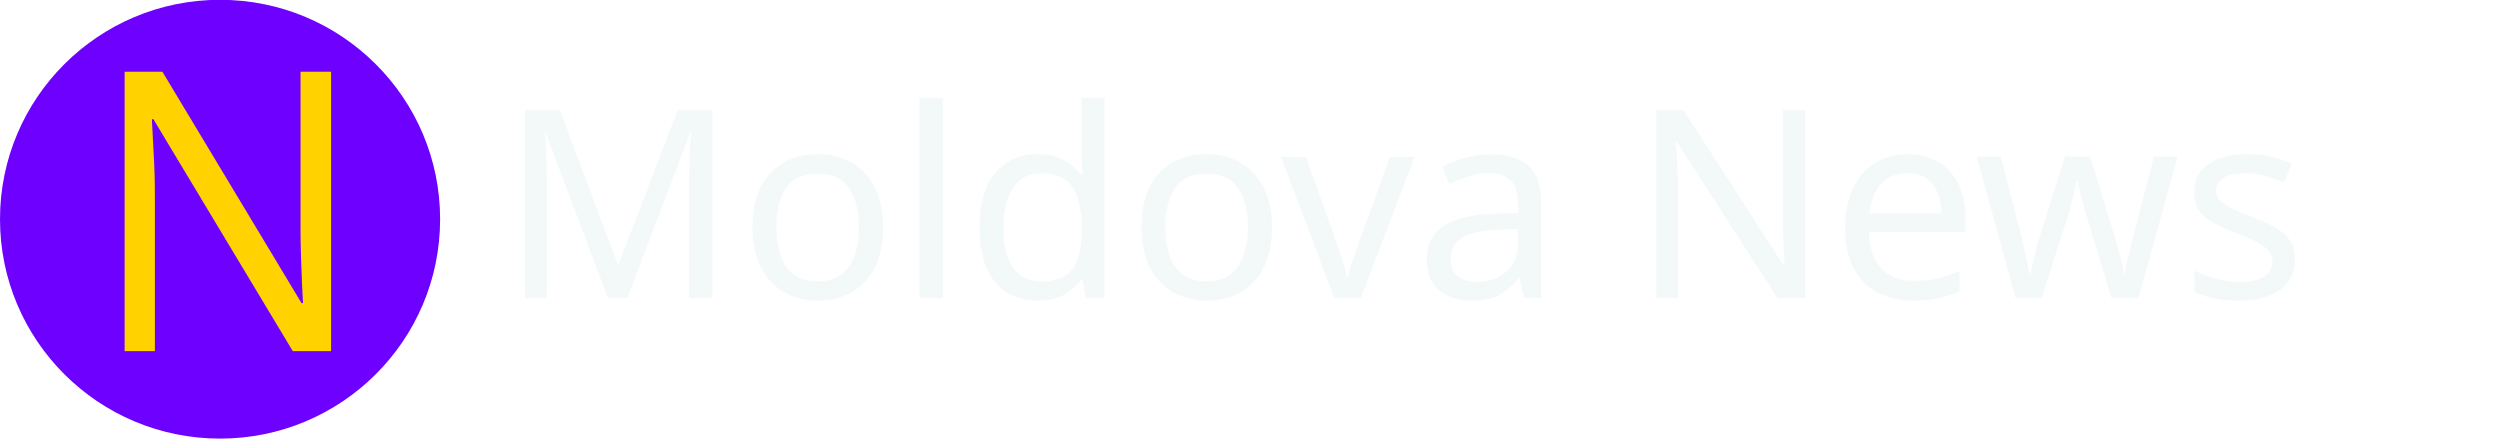
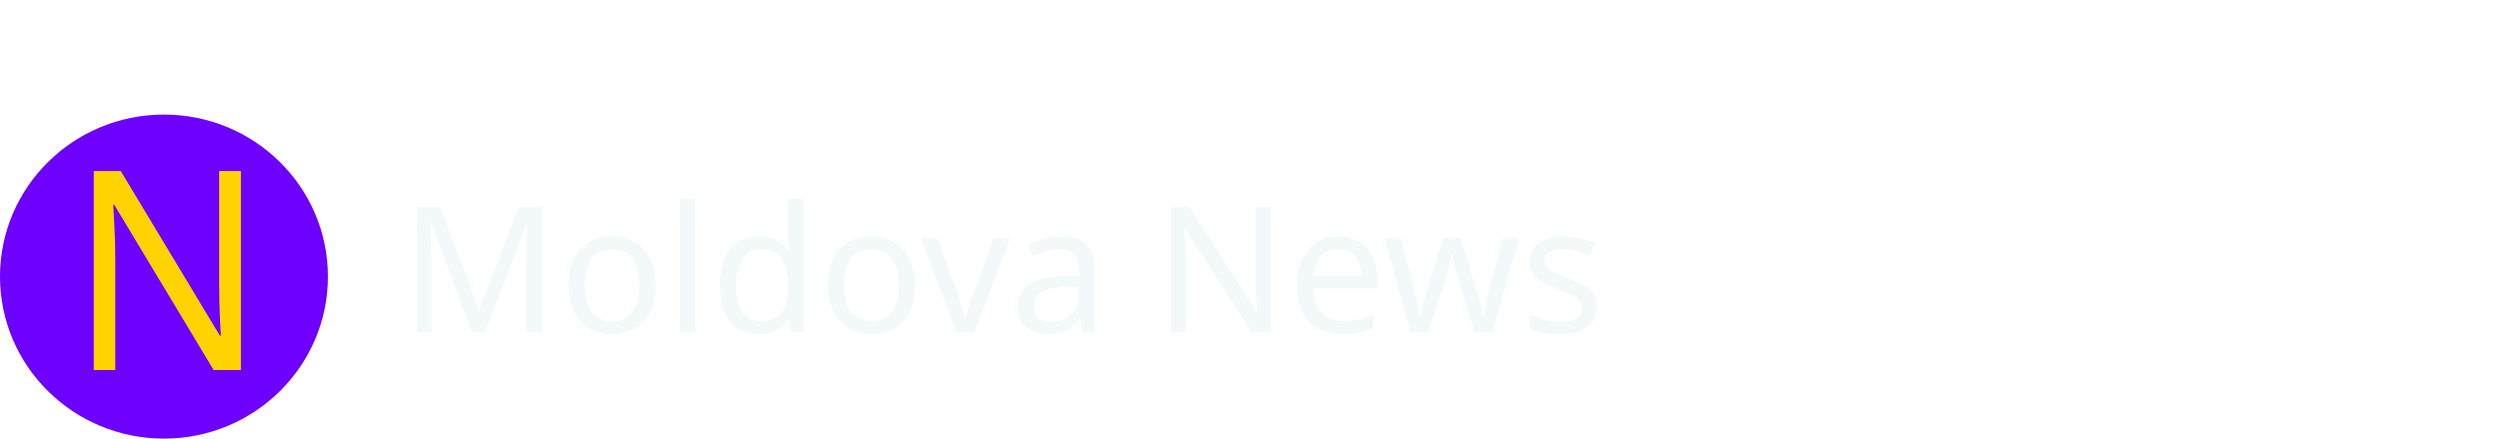
<svg xmlns="http://www.w3.org/2000/svg" width="570" height="100" viewBox="0 0 150.812 26.458" version="1.1" id="svg8">
  <defs id="defs2" />
  <g id="layer1" transform="translate(0,-270.5417)">
    <text xml:space="preserve" style="font-style:normal;font-weight:normal;font-size:8.467px;line-height:1.25;font-family:sans-serif;letter-spacing:0px;word-spacing:0px;fill:#000000;fill-opacity:1;stroke:none;stroke-width:0.265" x="52.917" y="102.72" id="text819">
      <tspan id="tspan817" x="52.917" y="110.211" style="font-size:8.467px;stroke-width:0.265" />
    </text>
    <text xml:space="preserve" style="font-style:normal;font-variant:normal;font-weight:normal;font-stretch:normal;font-size:10.583px;line-height:1.25;font-family:'Gill Sans Ultra Bold Condensed';-inkscape-font-specification:'Gill Sans Ultra Bold Condensed, ';letter-spacing:0px;word-spacing:0px;fill:#000000;fill-opacity:1;stroke:none;stroke-width:0.265" x="59.909" y="104.421" id="text823">
      <tspan id="tspan821" x="59.909" y="114.436" style="font-style:normal;font-variant:normal;font-weight:normal;font-stretch:normal;font-size:16.933px;line-height:10;font-family:'Gill Sans Ultra Bold Condensed';-inkscape-font-specification:'Gill Sans Ultra Bold Condensed, ';stroke-width:0.265" />
    </text>
-     <ellipse style="fill:#6e00ff;fill-opacity:1;stroke:none;stroke-width:6.389;stroke-miterlimit:4;stroke-dasharray:none;stroke-opacity:1" id="path833" cx="13.275" cy="283.765" rx="13.275" ry="13.235" />
-     <text xml:space="preserve" style="font-style:normal;font-variant:normal;font-weight:normal;font-stretch:normal;font-size:34.188px;line-height:1.25;font-family:'Fugaz One';-inkscape-font-specification:'Fugaz One';letter-spacing:0px;word-spacing:0px;fill:#000000;fill-opacity:1;stroke:none;stroke-width:0.855" x="5.561" y="281.833" id="text1267" transform="scale(0.9660964,1.035093)">
-       <tspan id="tspan1265" x="5.561" y="281.833" style="font-size:22.792px;line-height:0px;fill:#ffd200;fill-opacity:1;stroke-width:0.855">N</tspan>
+     <ellipse style="fill:#6e00ff;fill-opacity:1;stroke:none;stroke-width:4.739;stroke-miterlimit:4;stroke-dasharray:none;stroke-opacity:1" id="path833" cx="9.891" cy="287.227" rx="9.891" ry="9.773" />
+     <text xml:space="preserve" style="font-style:normal;font-variant:normal;font-weight:normal;font-stretch:normal;font-size:16.934px;line-height:1.25;font-family:'Fugaz One';-inkscape-font-specification:'Fugaz One';letter-spacing:0px;word-spacing:0px;fill:#000000;fill-opacity:1;stroke:none;stroke-width:0.855" x="4.277" y="282.932" id="text1267" transform="scale(0.9660964,1.035093)">
+       <tspan id="tspan1265" x="4.277" y="282.932" style="font-size:16.228px;line-height:0px;fill:#ffd200;fill-opacity:1;stroke-width:0.855">N</tspan>
    </text>
-     <text xml:space="preserve" style="font-style:normal;font-variant:normal;font-weight:normal;font-stretch:normal;font-size:15.875px;line-height:1.25;font-family:'Russo One';-inkscape-font-specification:'Russo One';letter-spacing:0px;word-spacing:0px;fill:#f3f8f8;fill-opacity:1;stroke:none;stroke-width:0.265" x="30.12" y="288.518" id="text824">
-       <tspan id="tspan822" x="30.12" y="288.518" style="font-style:normal;font-variant:normal;font-weight:normal;font-stretch:normal;font-size:15.875px;font-family:'Russo One';-inkscape-font-specification:'Russo One';fill:#f3f8f8;fill-opacity:1;stroke-width:0.265">Moldova News</tspan>
+     <text xml:space="preserve" style="font-style:normal;font-variant:normal;font-weight:normal;font-stretch:normal;font-size:10.583px;line-height:1.25;font-family:'Russo One';-inkscape-font-specification:'Russo One';letter-spacing:0px;word-spacing:0px;fill:#f3f8f8;fill-opacity:1;stroke:none;stroke-width:0.265" x="24.125" y="290.585" id="text824">
+       <tspan id="tspan822" x="24.125" y="290.585" style="font-style:normal;font-variant:normal;font-weight:normal;font-stretch:normal;font-size:10.583px;font-family:'Russo One';-inkscape-font-specification:'Russo One';fill:#f3f8f8;fill-opacity:1;stroke-width:0.265">Moldova News</tspan>
    </text>
  </g>
</svg>
